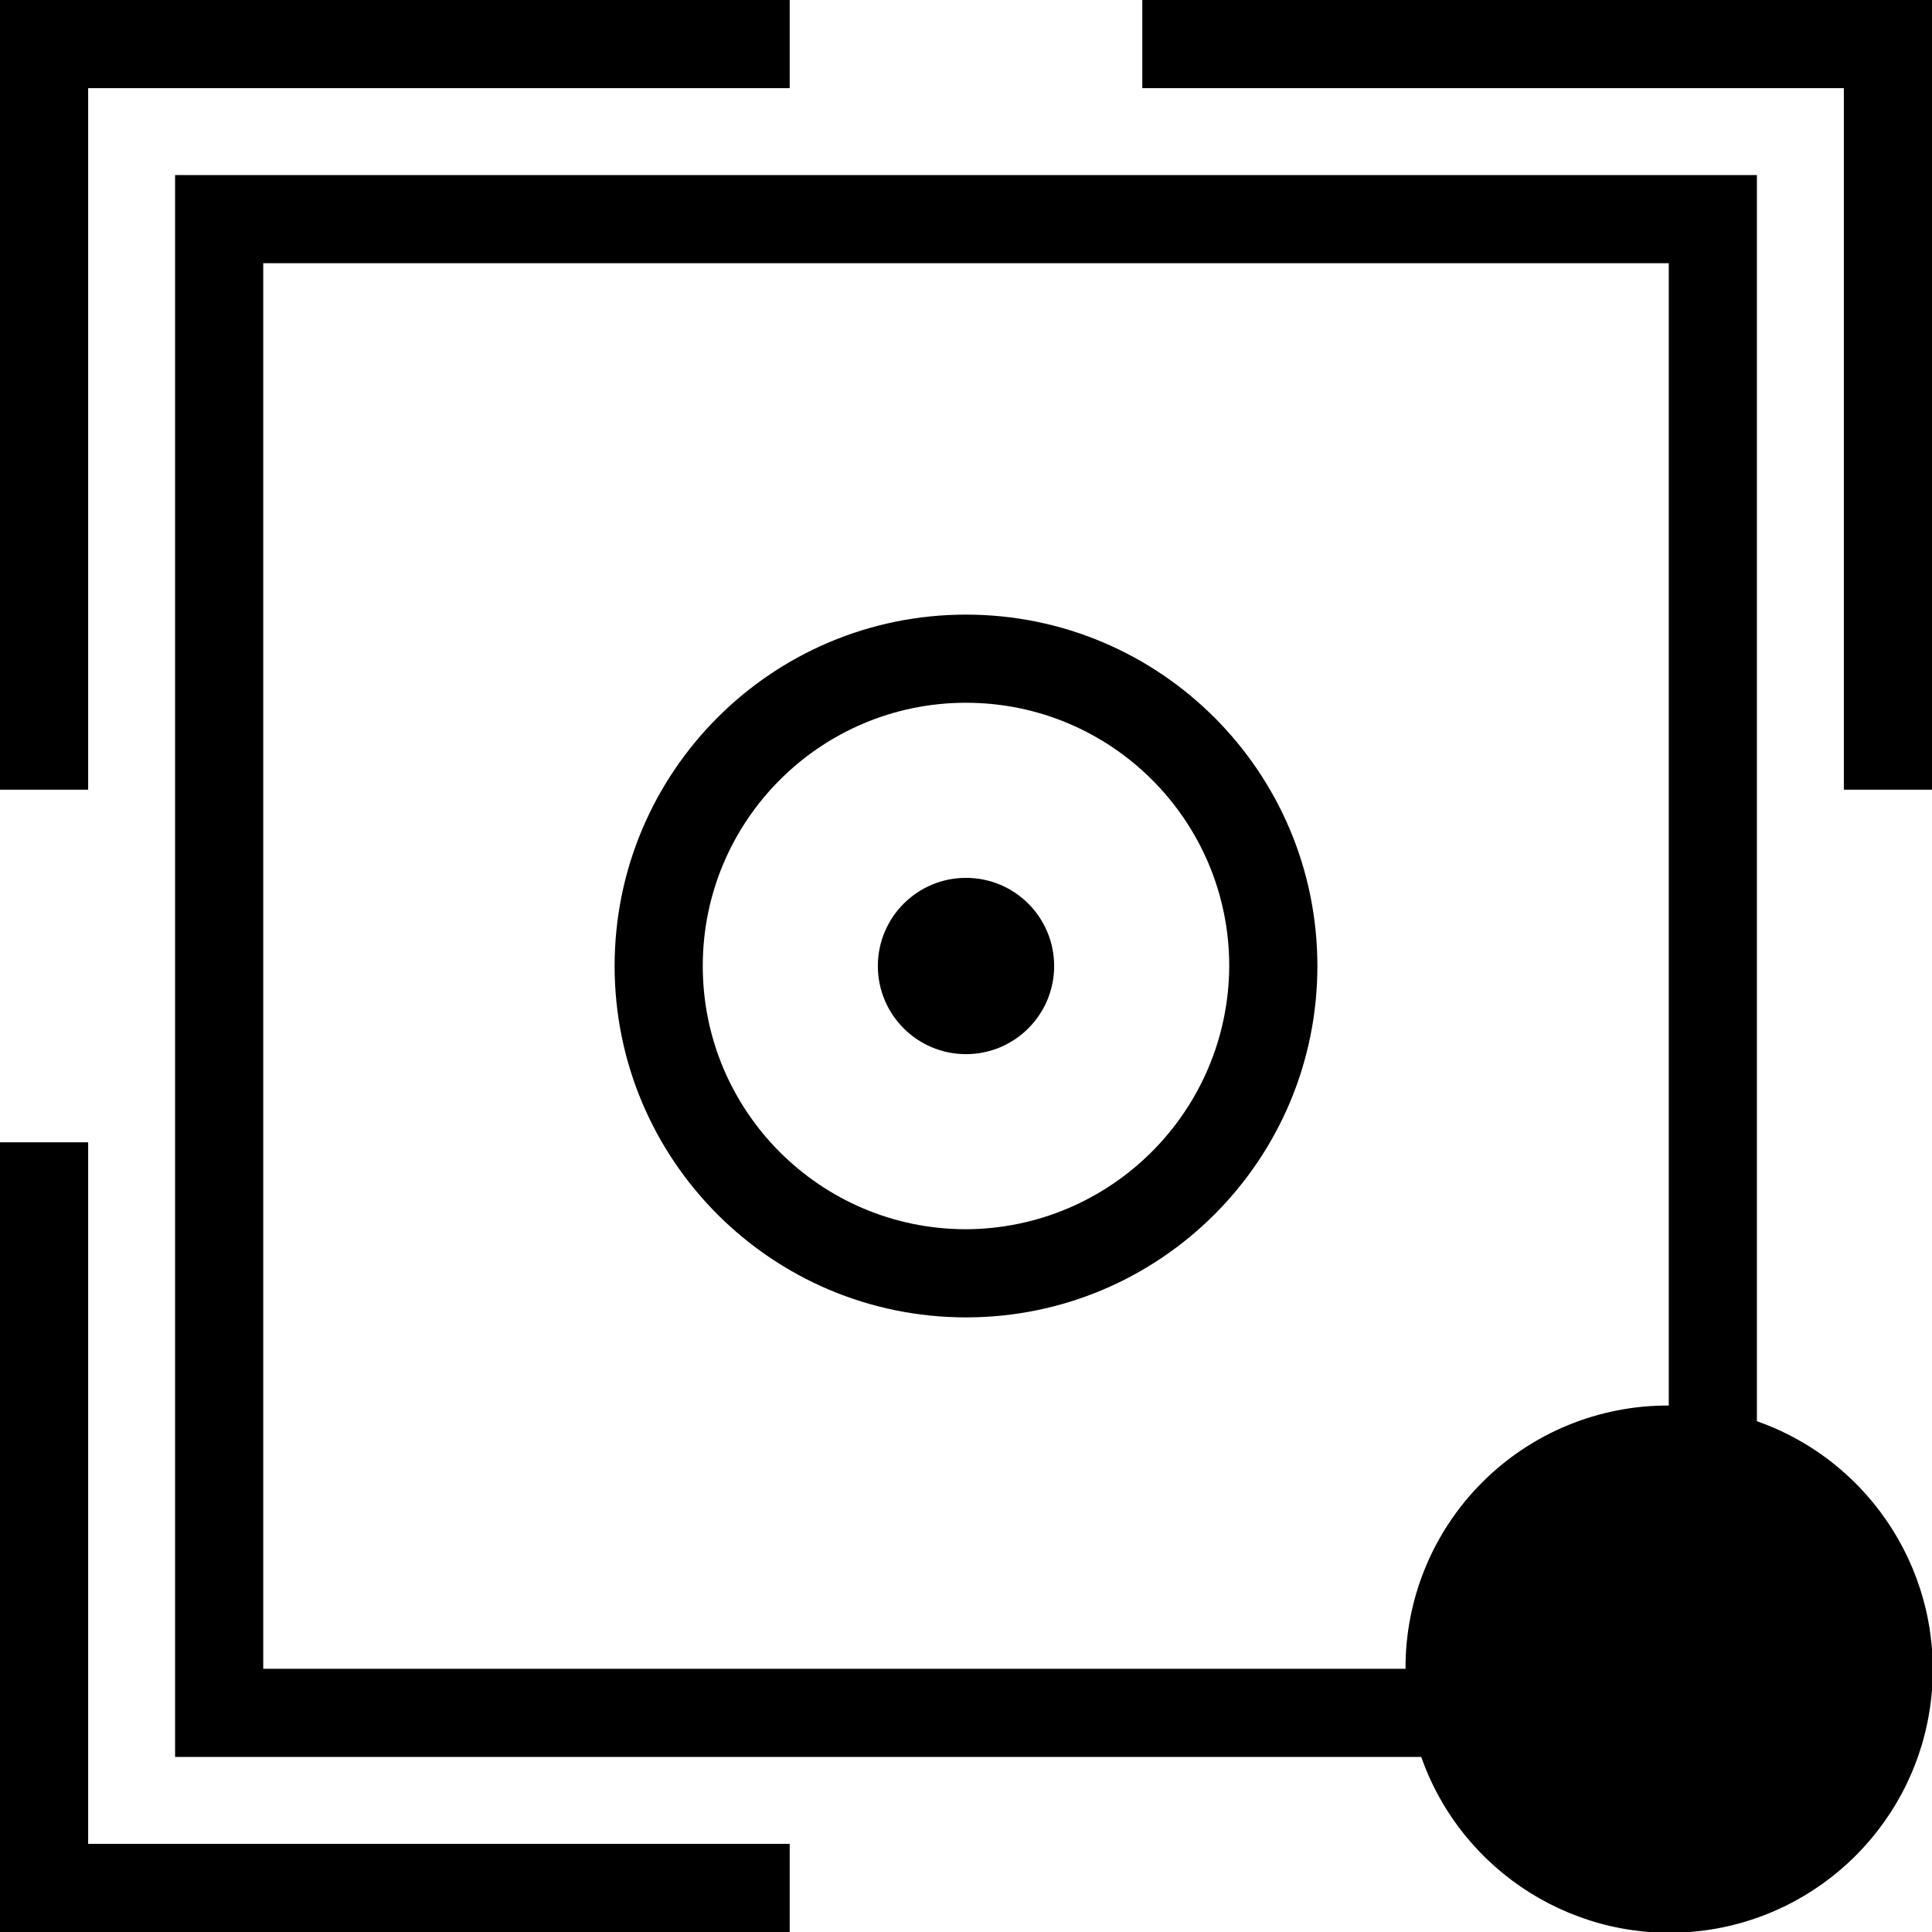
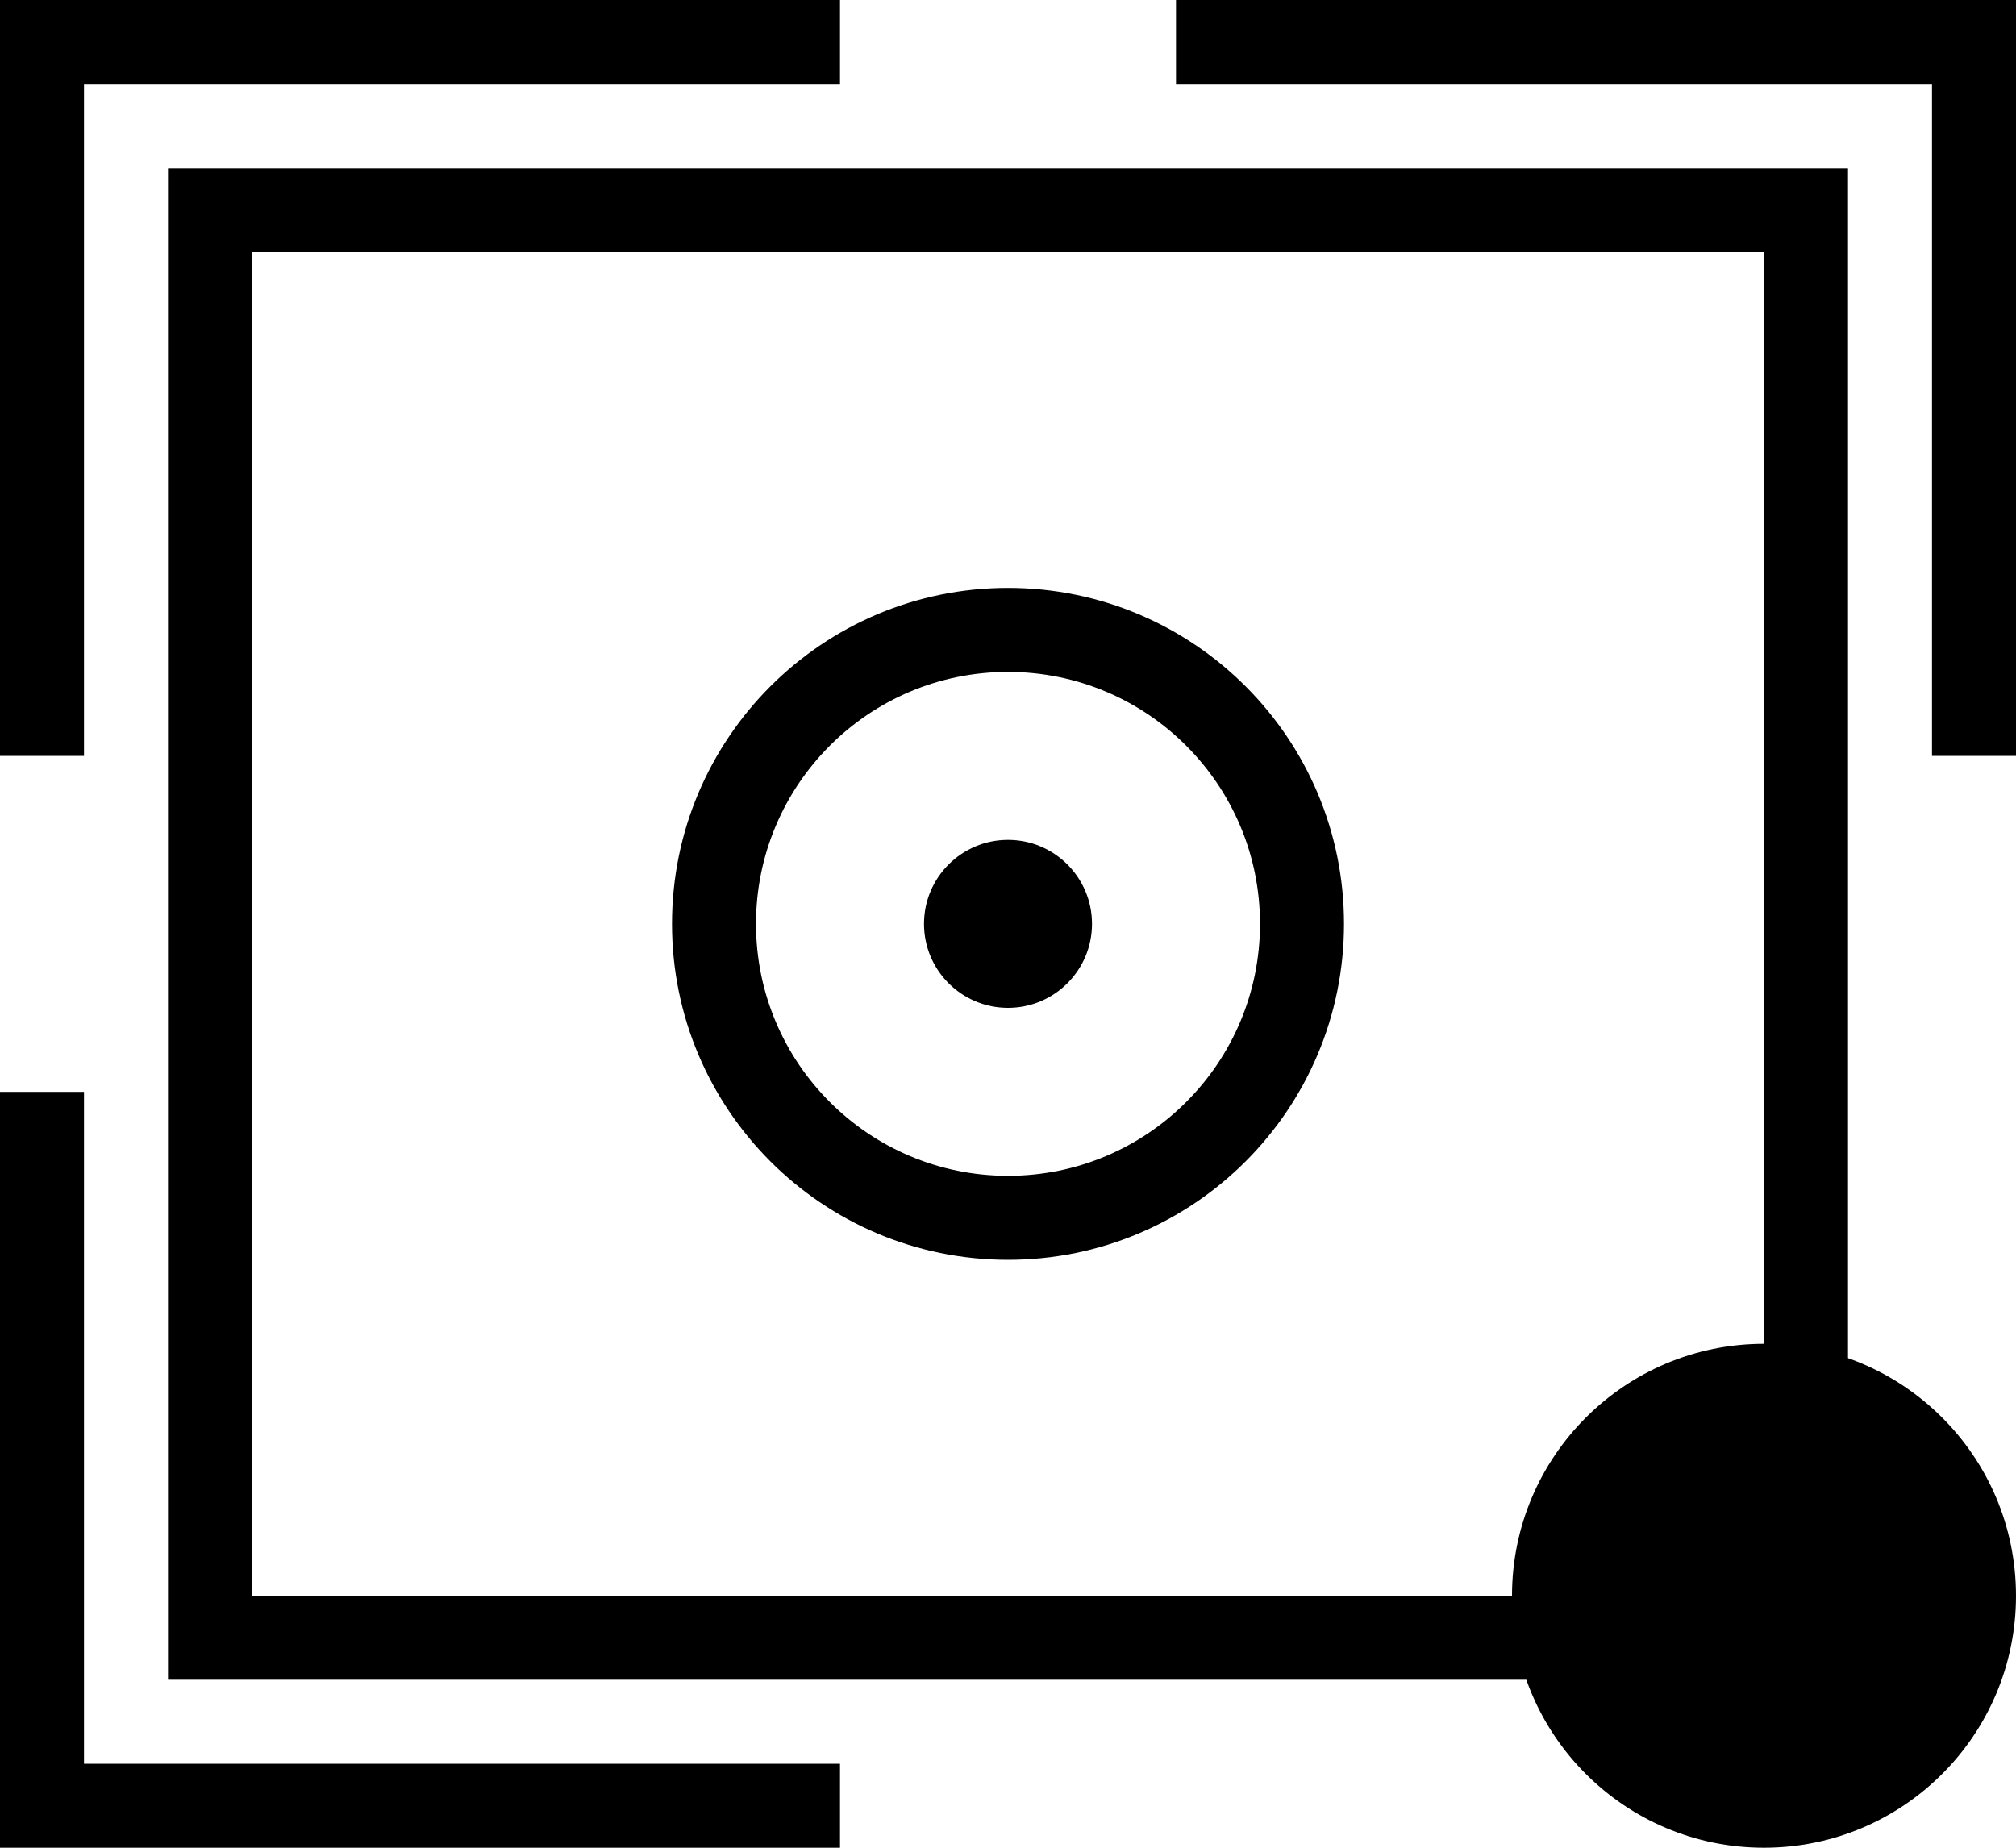
- <svg xmlns="http://www.w3.org/2000/svg" viewBox="0 0 16 16">
-   <path d="M14.55 11.77V1.45H1.45v13.1h10.32a2.18 2.18 0 102.78-2.78zM2.18 13.82V2.18h11.64v9.46a2.17 2.17 0 00-2.18 2.18z" />
-   <circle cx="8" cy="8" r=".73" />
-   <path d="M8 5.09A2.91 2.91 0 1010.91 8 2.91 2.91 0 008 5.09zm0 5.09A2.18 2.18 0 1110.18 8 2.19 2.19 0 018 10.18zM.73.73h5.81V0H0v6.54h.73V.73zM9.46 0v.73h5.81v5.81H16V0H9.46zM.73 9.46H0V16h6.54v-.73H.73V9.46z" />
+ <svg xmlns="http://www.w3.org/2000/svg" viewBox="0 0 24 22">
+   <circle cx="21" cy="19" r="3" />
+   <circle cx="12" cy="11" r="1" />
+   <path d="M12 7a4 4 0 104 4 4 4 0 00-4-4zm0 7a3 3 0 113-3 3 3 0 01-3 3zM1 9V1h9V0H0v9h1zM14 1h9v8h1V0H14v1zM10 21H1v-8H0v9h10v-1z" />
+   <path d="M2 2v18h20V2zm19 17H3V3h18z" />
</svg>
